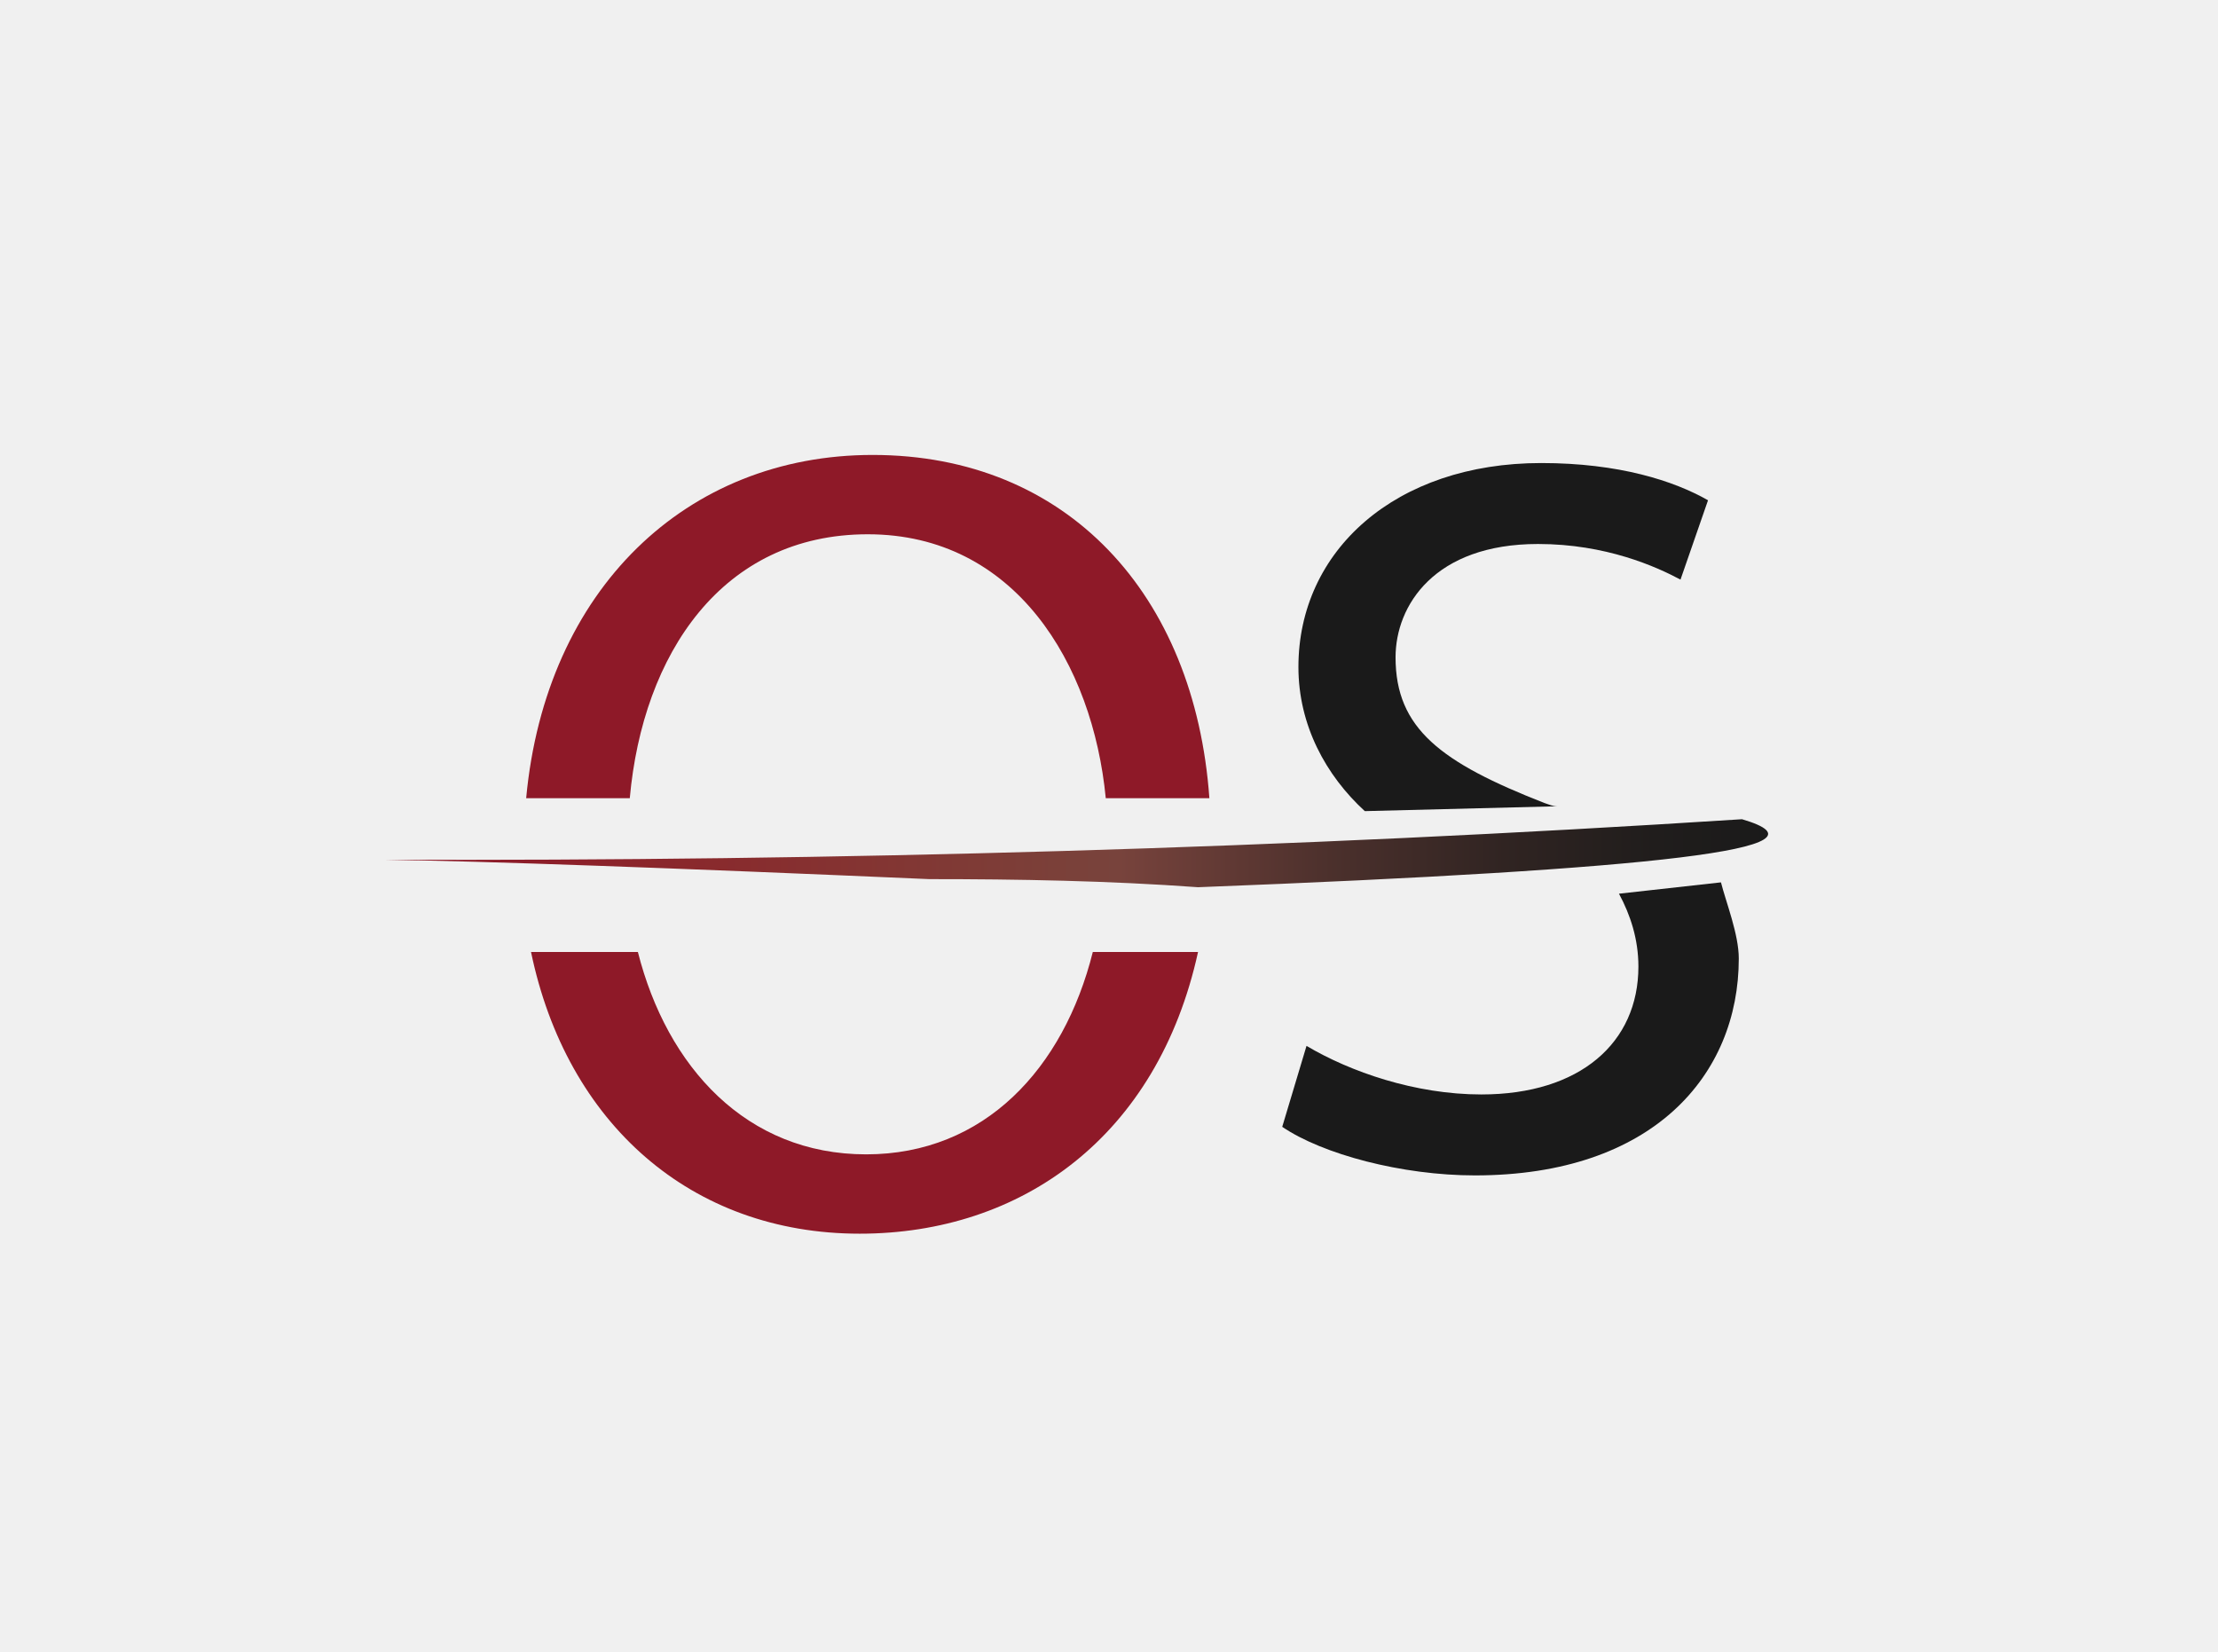
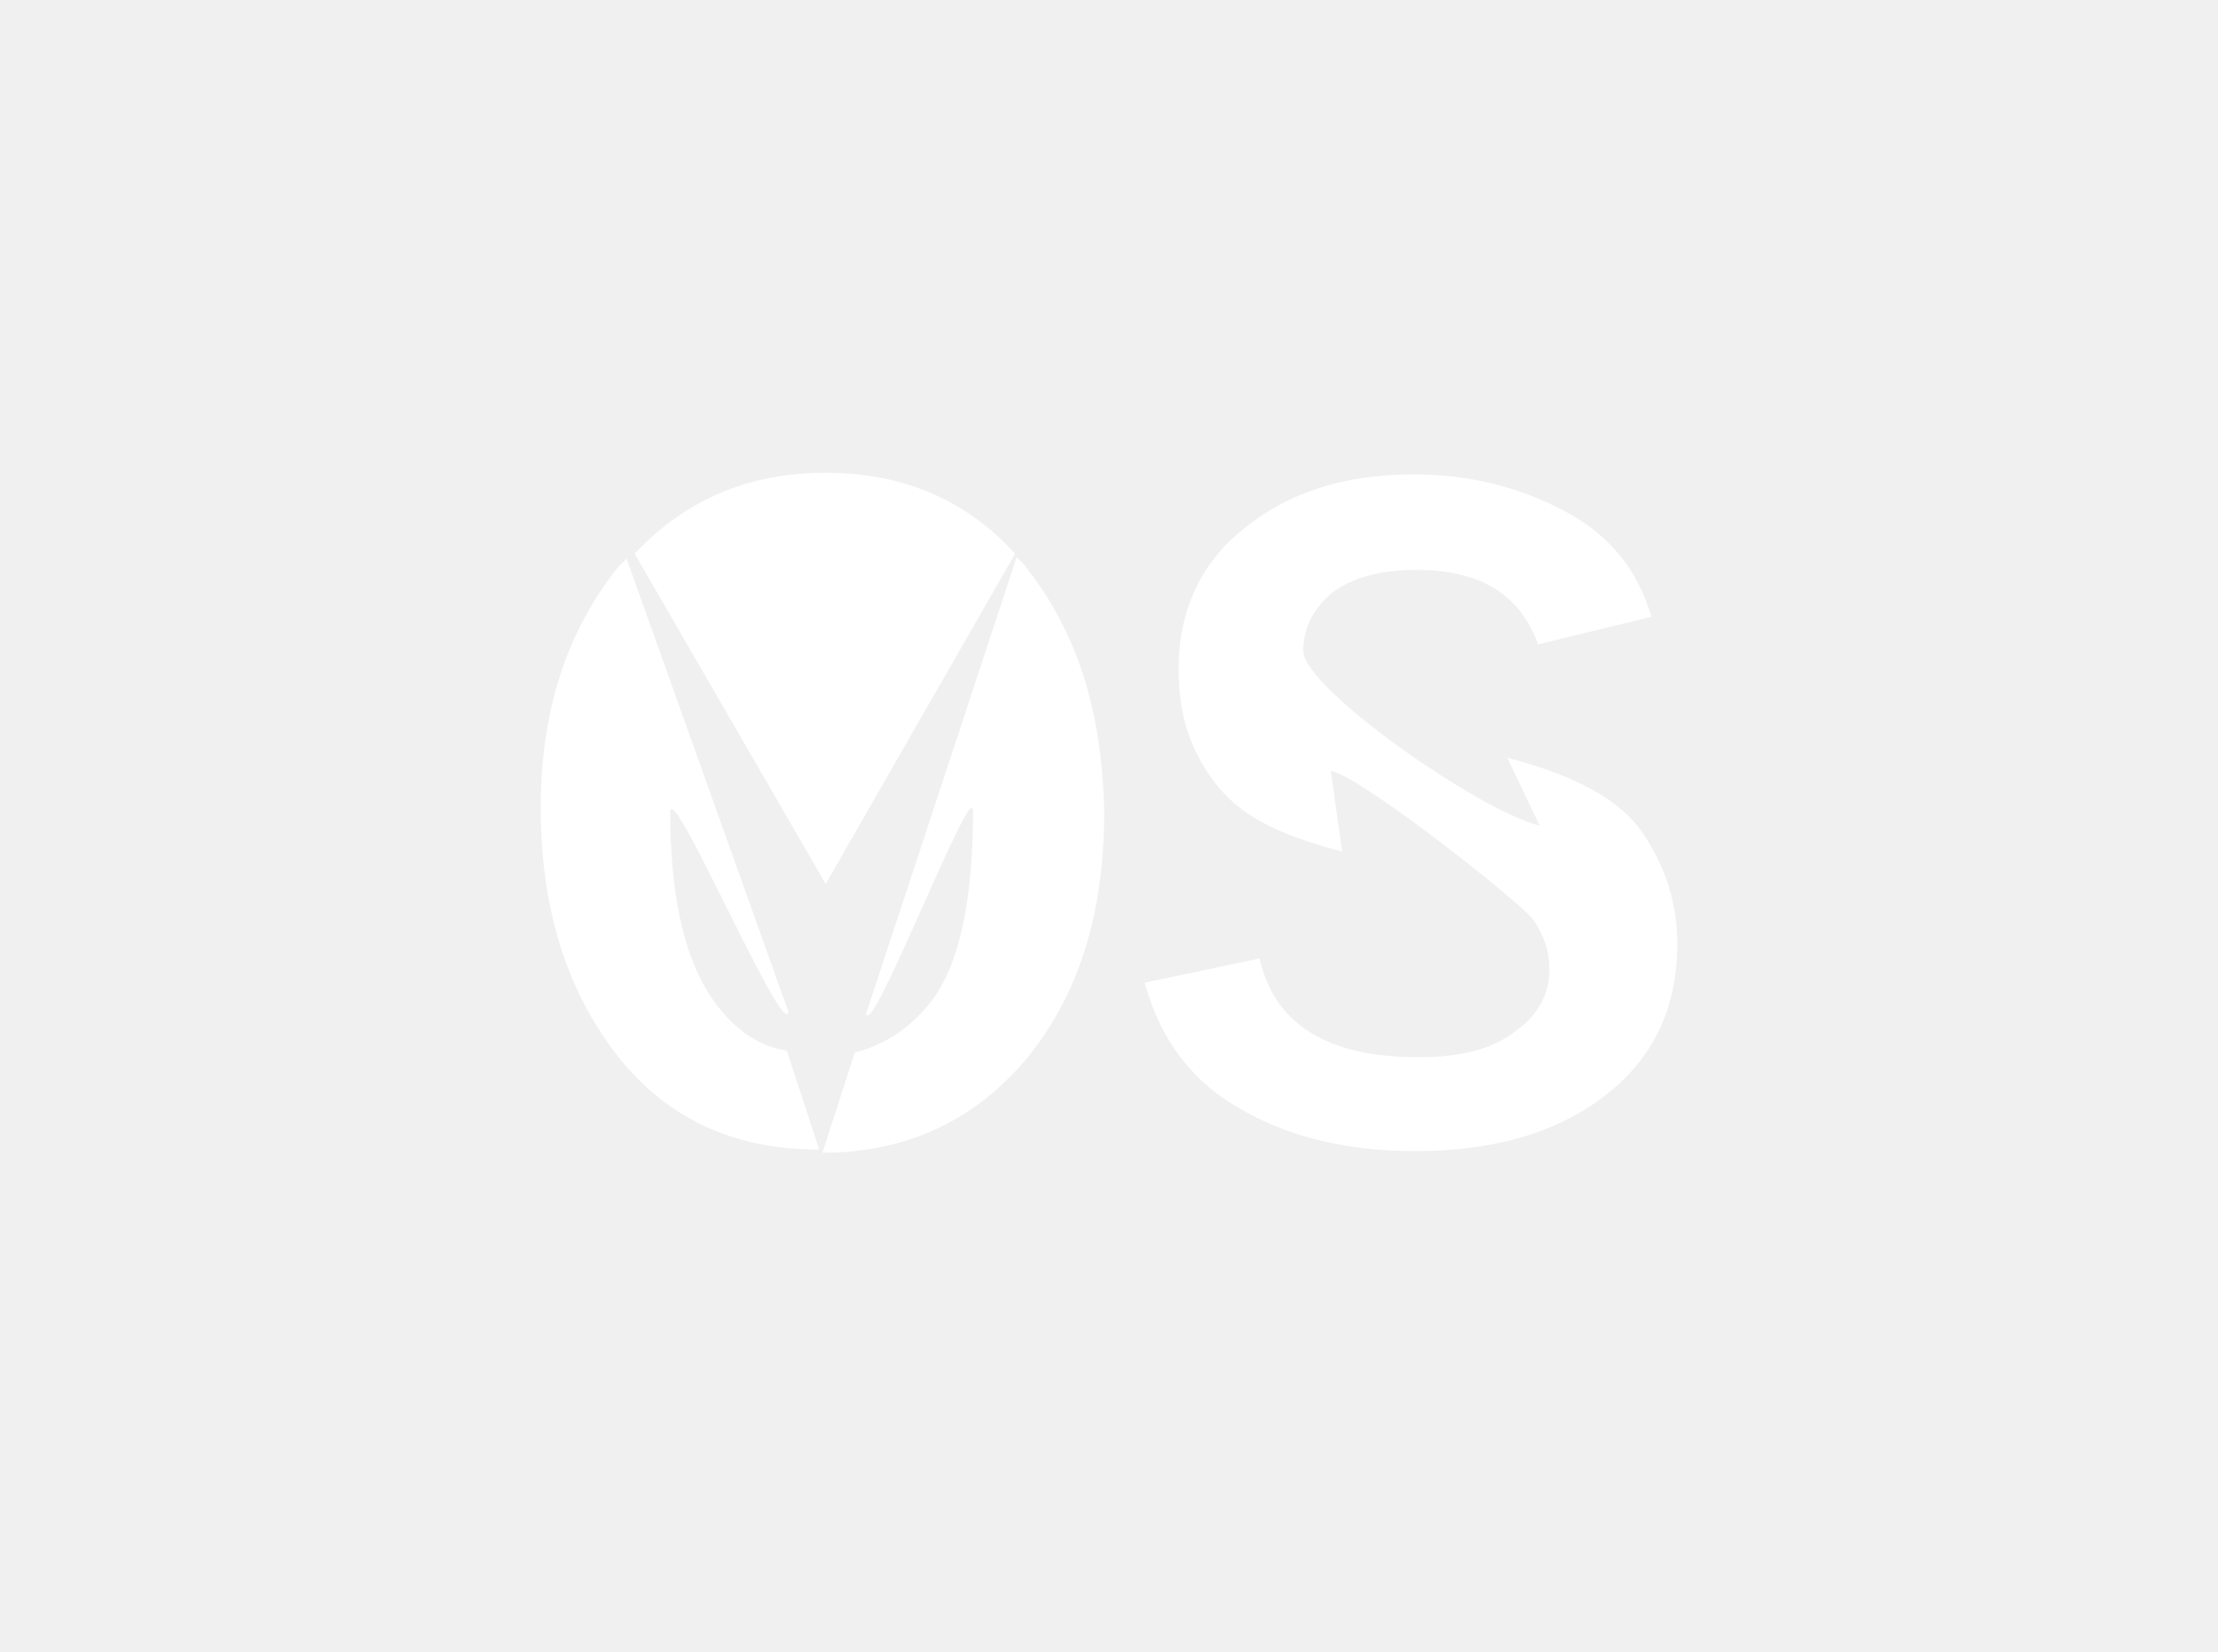
<svg xmlns="http://www.w3.org/2000/svg" version="1.1" id="Layer_1" x="0px" y="0px" viewBox="0 0 137 102" style="enable-background:new 0 0 137 102;" xml:space="preserve">
  <style type="text/css">
- 	.st0{fill:#8E1928;}
- 	.st1{fill:#1A1A1A;}
- 	.st2{fill:url(#SVGID_1_);}
+ 	.st0{fill:#FFFFFF;}
</style>
-   <path class="st0" d="M53.5,71.3c-7.4,0-12.3-5.4-14.1-12.5h-6.6c2.2,10.6,9.9,17.4,20.3,17.4c10,0,18.4-6,20.9-17.4h-6.5  C65.7,66,60.8,71.3,53.5,71.3z" />
-   <path class="st0" d="M53.6,33c9.1,0,13.9,8,14.7,16.3h6.4c-0.9-12.6-8.8-21.2-20.8-21.2c-11.5,0-20.2,8.3-21.4,21.2h6.4  C39.7,40.4,44.6,33,53.6,33z" />
-   <path class="st1" d="M95.4,49.6c-6.4-2.5-9.2-4.6-9.2-9c0-3.2,2.4-7,8.8-7c4.2,0,7.3,1.4,8.8,2.2l1.7-4.9c-2.1-1.2-5.5-2.3-10.3-2.3  c-9,0-15,5.4-15,12.6c0,3.6,1.7,6.7,4.1,8.9l11.9-0.3C95.9,49.8,95.7,49.7,95.4,49.6z" />
-   <path class="st1" d="M101.2,59.7c0,4.7-3.6,7.9-9.7,7.9c-4.1,0-8.1-1.4-10.8-3l-1.5,5c2.5,1.7,7.4,3,11.9,3c11,0,16.3-6.2,16.3-13.4  c0-1.5-0.8-3.5-1.1-4.7l-6.3,0.7C100.7,56.5,101.2,58,101.2,59.7z" />
-   <g>
-     <linearGradient id="SVGID_1_" gradientUnits="userSpaceOnUse" x1="23.778" y1="52.714" x2="109.245" y2="52.714">
-       <stop offset="0" style="stop-color:#8E1928" />
-       <stop offset="9.623208e-02" style="stop-color:#8D1D29" />
-       <stop offset="0.215" style="stop-color:#8A282C" />
-       <stop offset="0.346" style="stop-color:#843432" />
-       <stop offset="0.485" style="stop-color:#7B4039" />
-       <stop offset="0.531" style="stop-color:#78433C" />
-       <stop offset="0.553" style="stop-color:#71403A" />
-       <stop offset="0.686" style="stop-color:#4B302C" />
-       <stop offset="0.809" style="stop-color:#302422" />
-       <stop offset="0.917" style="stop-color:#201D1C" />
-       <stop offset="1" style="stop-color:#1A1A1A" />
-     </linearGradient>
-     <path class="st2" d="M74,54.8c-5.5-0.4-11.1-0.5-16.6-0.5c-16.1-0.7-27.3-1.1-33.7-1.2c28,0.1,55.9-0.7,83.9-2.5   C113.7,52.4,102.5,53.7,74,54.8z" />
-   </g>
+   <path class="st0" d="M70.7,60.7l7.1-1.5c0.9,4,4.1,6.1,9.8,6.1c2.6,0,4.6-0.5,6-1.6c1.4-1,2.1-2.3,2.1-3.8c0-1.1-0.3-2.1-1-3.1  c-0.6-0.9-10.4-8.7-12.5-9.2l0.7,5c-2.7-0.7-4.6-1.5-5.9-2.4c-1.3-0.9-2.3-2.1-3.1-3.7c-0.8-1.6-1.1-3.3-1.1-5.2  c0-3.6,1.4-6.6,4.1-8.7c2.7-2.2,6.2-3.3,10.4-3.3c3.5,0,6.6,0.8,9.4,2.3c2.8,1.5,4.5,3.7,5.3,6.5l-7,1.7c-1.1-3.1-3.6-4.6-7.5-4.6  c-2.3,0-4,0.5-5.2,1.4c-1.2,1-1.8,2.2-1.8,3.6c0,2.3,10.9,9.9,14.6,10.8l-2-4.2c4.2,1.1,7,2.6,8.4,4.7c1.4,2.1,2.1,4.3,2.1,6.8  c0,4-1.5,7.1-4.5,9.4c-3,2.3-6.9,3.4-11.7,3.4c-4,0-7.6-0.8-10.6-2.5C73.7,66.9,71.7,64.3,70.7,60.7z" />
+   <path class="st0" d="M63.5,35.2c-0.2-0.3-0.4-0.5-0.7-0.8l-9.3,28.2c0.3,1.7,6.6-14.7,6.6-12.5c0,5.7-0.9,9.7-2.7,11.9  c-1.3,1.6-2.9,2.6-4.6,3l-2,6.2c5.2,0,9.4-2,12.6-5.8c3.2-3.9,4.8-8.9,4.8-15.2C68.1,44.1,66.6,39.2,63.5,35.2z" />
+   <path class="st0" d="M62.7,34.2c-3-3.3-6.9-5-11.7-5c-4.8,0-8.7,1.7-11.8,5l11.8,20.4L62.7,34.2z" />
+   <path class="st0" d="M43.8,61.4c-1.6-2.5-2.4-6.3-2.4-11.2c0-2.3,7,14.1,7.3,12.3l-10-28c-0.2,0.2-0.3,0.3-0.5,0.5  c-3.2,4-4.8,8.9-4.8,14.9c0,6,1.5,11,4.5,15s7.2,6.1,12.6,6.1c0,0,0.1,0,0.1,0l-2-6.1C46.7,64.6,45.1,63.4,43.8,61.4z" />
+   <polygon class="st0" points="50.8,71.1 50.8,71.1 50.8,71.1 " />
</svg>
